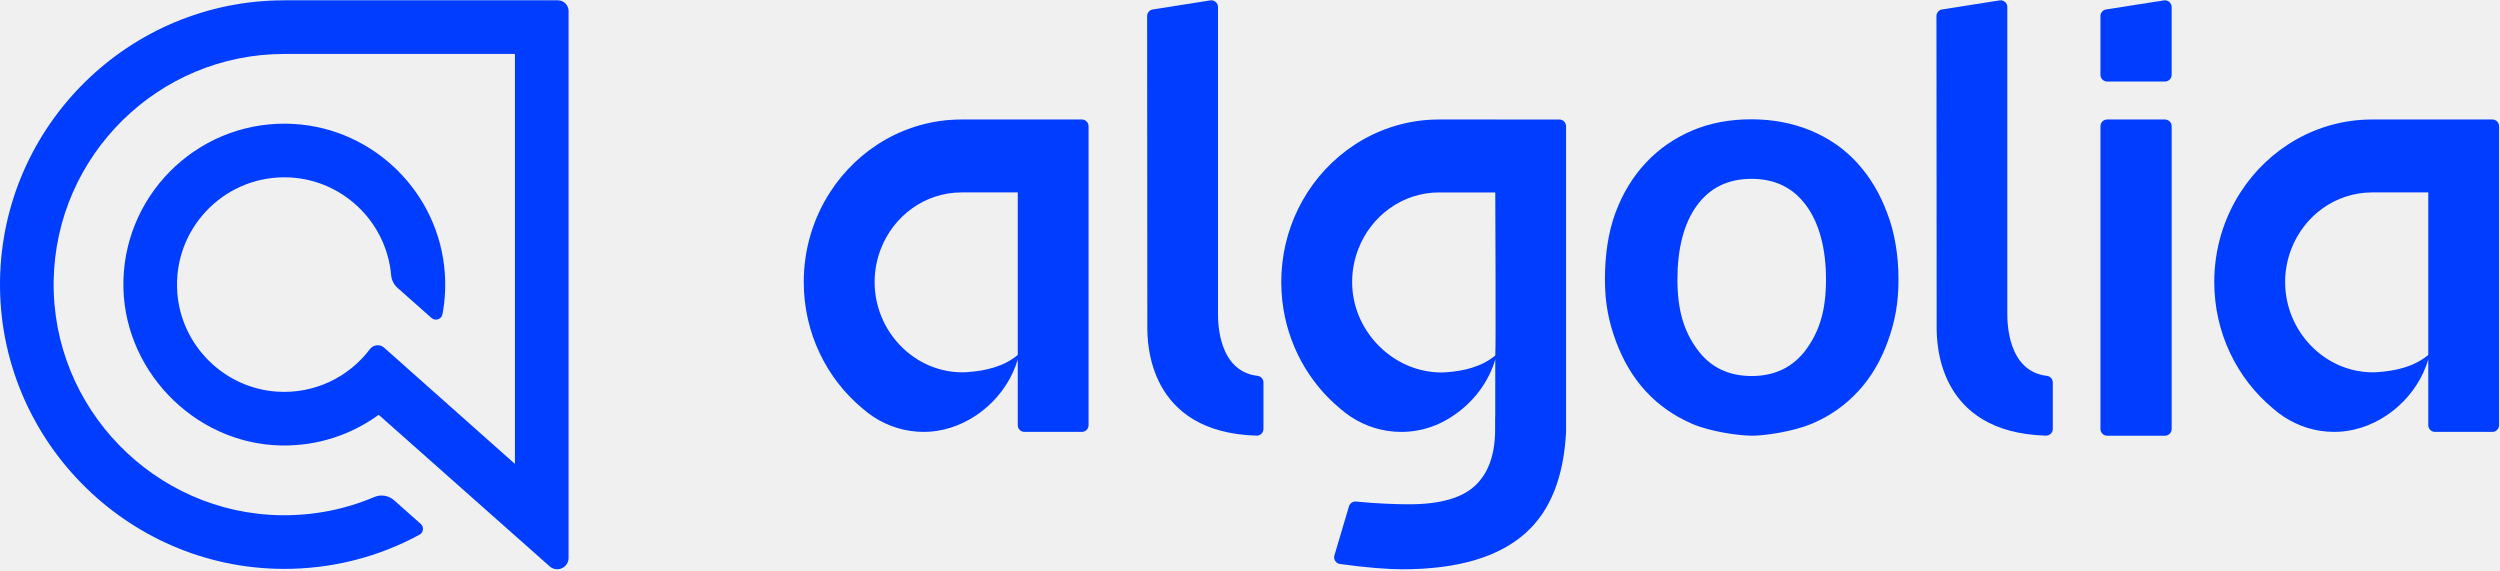
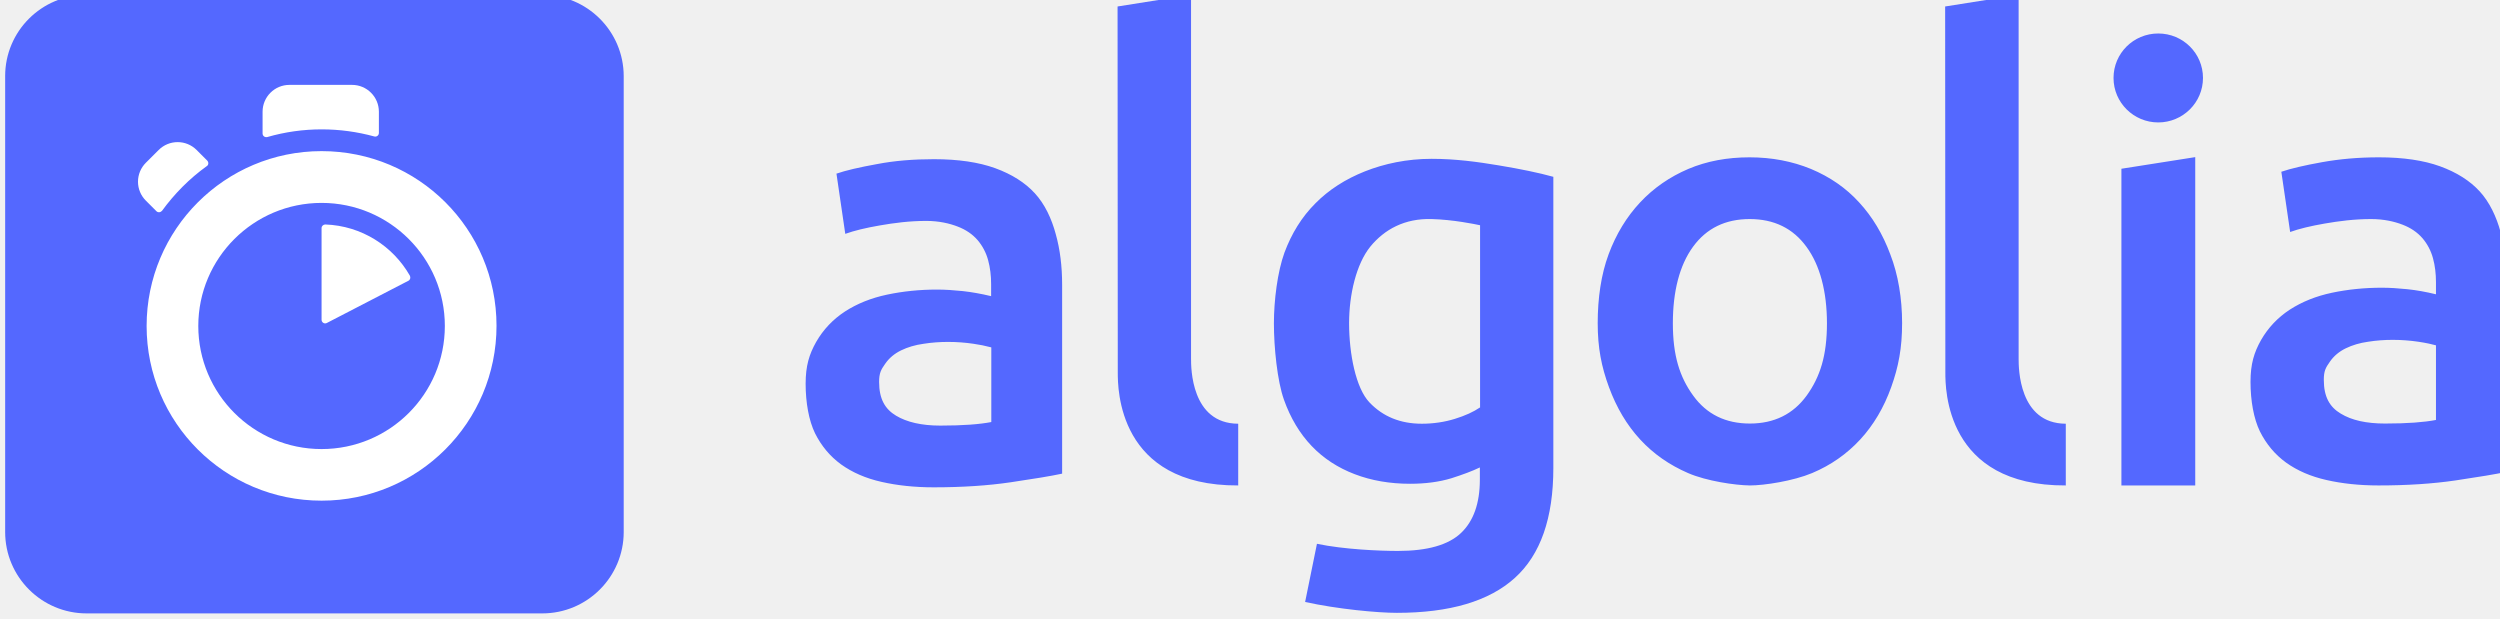
- <svg xmlns="http://www.w3.org/2000/svg" viewBox="0 0 2197 501">
-   <path fill-rule="evenodd" clip-rule="evenodd" d="M1070.38 275.57V6.18c0-3.63-3.24-6.39-6.82-5.83l-50.46 7.94a5.912 5.912 0 0 0-4.99 5.84l.17 273.22c0 12.92 0 92.7 95.97 95.49 3.33.1 6.09-2.58 6.09-5.91v-40.78c0-2.96-2.19-5.51-5.12-5.84-34.85-4.01-34.85-47.57-34.85-54.72l.01-.02Z" fill="#003DFF" />
-   <path d="M1902.56 105.01h-50.78a5.9 5.9 0 0 0-5.9 5.9v266.1a5.9 5.9 0 0 0 5.9 5.9h50.78c3.25 0 5.9-2.642 5.9-5.9v-266.1c0-3.258-2.65-5.9-5.9-5.9Z" fill="#003DFF" />
-   <path fill-rule="evenodd" clip-rule="evenodd" d="M1851.78 71.65h50.77c3.26 0 5.9-2.64 5.9-5.9V6.18c0-3.62-3.24-6.39-6.82-5.83l-50.77 7.95a5.902 5.902 0 0 0-4.99 5.83v51.62c0 3.26 2.64 5.9 5.9 5.9h.01ZM1764.03 275.57V6.18c0-3.63-3.24-6.39-6.82-5.83l-50.46 7.94a5.912 5.912 0 0 0-4.99 5.84l.17 273.22c0 12.92 0 92.7 95.97 95.49 3.33.1 6.09-2.58 6.09-5.91v-40.78c0-2.96-2.19-5.51-5.12-5.84-34.85-4.01-34.85-47.57-34.85-54.72l.01-.02ZM1631.95 143c-11.14-12.25-24.83-21.65-40.78-28.31-15.92-6.53-33.26-9.85-52.07-9.85-18.78 0-36.15 3.17-51.92 9.85-15.59 6.66-29.29 16.05-40.76 28.31-11.47 12.23-20.38 26.87-26.76 44.03-6.38 17.17-9.24 37.37-9.24 58.36 0 20.99 3.19 36.87 9.55 54.21 6.38 17.32 15.14 32.11 26.45 44.36 11.29 12.23 24.83 21.62 40.6 28.46 15.77 6.83 40.12 10.33 52.4 10.48 12.25 0 36.78-3.82 52.7-10.48 15.92-6.68 29.46-16.23 40.78-28.46 11.29-12.25 20.05-27.04 26.25-44.36 6.22-17.34 9.24-33.22 9.24-54.21 0-20.99-3.34-41.19-10.03-58.36-6.38-17.17-15.14-31.8-26.43-44.03h.02Zm-44.43 163.75c-11.47 15.75-27.56 23.7-48.09 23.7-20.55 0-36.63-7.8-48.1-23.7-11.47-15.75-17.21-34.01-17.21-61.2 0-26.89 5.59-49.14 17.06-64.87 11.45-15.75 27.54-23.52 48.07-23.52 20.55 0 36.63 7.78 48.09 23.52 11.47 15.57 17.36 37.98 17.36 64.87 0 27.19-5.72 45.3-17.19 61.2h.01ZM894.416 105.01h-49.33c-48.36 0-90.91 25.48-115.75 64.1-14.52 22.58-22.99 49.63-22.99 78.73 0 44.89 20.13 84.92 51.59 111.1 2.93 2.6 6.05 4.98 9.31 7.14 12.86 8.49 28.11 13.47 44.52 13.47 1.23 0 2.46-.03 3.68-.09.36-.02.71-.05 1.07-.07.87-.05 1.75-.11 2.62-.2.34-.03.68-.08 1.02-.12.91-.1 1.82-.21 2.73-.34.21-.03.42-.07.63-.1 32.89-5.07 61.56-30.82 70.9-62.81v57.83c0 3.26 2.64 5.9 5.9 5.9h50.42c3.26 0 5.9-2.64 5.9-5.9V110.91c0-3.26-2.64-5.9-5.9-5.9h-56.32Zm0 206.92c-12.2 10.16-27.97 13.98-44.84 15.12-.16.01-.33.03-.49.04-1.12.07-2.24.1-3.36.1-42.24 0-77.12-35.89-77.12-79.37 0-10.25 1.96-20.01 5.42-28.98 11.22-29.12 38.77-49.74 71.06-49.74h49.33v142.83ZM2133.97 105.01h-49.33c-48.36 0-90.91 25.48-115.75 64.1-14.52 22.58-22.99 49.63-22.99 78.73 0 44.89 20.13 84.92 51.59 111.1 2.93 2.6 6.05 4.98 9.31 7.14 12.86 8.49 28.11 13.47 44.52 13.47 1.23 0 2.46-.03 3.68-.09.36-.02.71-.05 1.07-.07.87-.05 1.75-.11 2.62-.2.34-.03.68-.08 1.02-.12.91-.1 1.82-.21 2.73-.34.21-.03.42-.07.63-.1 32.89-5.07 61.56-30.82 70.9-62.81v57.83c0 3.26 2.64 5.9 5.9 5.9h50.42c3.26 0 5.9-2.64 5.9-5.9V110.91c0-3.26-2.64-5.9-5.9-5.9h-56.32Zm0 206.92c-12.2 10.16-27.97 13.98-44.84 15.12-.16.01-.33.03-.49.04-1.12.07-2.24.1-3.36.1-42.24 0-77.12-35.89-77.12-79.37 0-10.25 1.96-20.01 5.42-28.98 11.22-29.12 38.77-49.74 71.06-49.74h49.33v142.83ZM1314.05 105.01h-49.33c-48.36 0-90.91 25.48-115.75 64.1-11.79 18.34-19.6 39.64-22.11 62.59a148.518 148.518 0 0 0 .05 32.73c4.28 38.09 23.14 71.61 50.66 94.52 2.93 2.6 6.05 4.98 9.31 7.14 12.86 8.49 28.11 13.47 44.52 13.47 17.99 0 34.61-5.93 48.16-15.97 16.29-11.58 28.88-28.54 34.48-47.75v50.26h-.11v11.08c0 21.84-5.71 38.27-17.34 49.36-11.61 11.08-31.04 16.63-58.25 16.63-11.12 0-28.79-.59-46.6-2.41-2.83-.29-5.46 1.5-6.27 4.22l-12.78 43.11c-1.02 3.46 1.27 7.02 4.83 7.53 21.52 3.08 42.52 4.68 54.65 4.68 48.91 0 85.16-10.75 108.89-32.21 21.48-19.41 33.15-48.89 35.2-88.52V110.93c0-3.26-2.64-5.9-5.9-5.9h-56.32l.01-.02Zm0 64.1s.65 139.13 0 143.36c-12.08 9.77-27.11 13.59-43.49 14.7-.16.01-.33.03-.49.04-1.12.07-2.24.1-3.36.1-1.32 0-2.63-.03-3.94-.1-40.41-2.11-74.52-37.26-74.52-79.38 0-10.25 1.96-20.01 5.42-28.98 11.22-29.12 38.77-49.74 71.06-49.74h49.33-.01Z" fill="#003DFF" />
-   <path d="M249.826.28C113.296.28 1.996 110.36.026 246.43c-2 138.19 110.12 252.7 248.33 253.5 42.68.25 83.79-10.19 120.3-30.03 3.56-1.93 4.11-6.83 1.08-9.51l-23.38-20.72c-4.75-4.21-11.51-5.4-17.36-2.92-25.48 10.84-53.17 16.38-81.71 16.03-111.68-1.37-201.91-94.29-200.13-205.96 1.76-110.26 92-199.41 202.67-199.41h202.69v360.27l-115-102.18c-3.72-3.31-9.42-2.66-12.42 1.31-18.46 24.44-48.53 39.64-81.93 37.34-46.33-3.2-83.87-40.5-87.34-86.81-4.15-55.24 39.63-101.52 94-101.52 49.18 0 89.68 37.85 93.91 85.95.38 4.28 2.31 8.27 5.52 11.12l29.95 26.55c3.4 3.01 8.79 1.17 9.63-3.3 2.16-11.55 2.92-23.58 2.07-35.92-4.82-70.34-61.8-126.93-132.17-131.26-80.68-4.97-148.13 58.14-150.27 137.25-2.09 77.1 61.08 143.56 138.19 145.26 32.19.71 62.03-9.41 86.14-26.95l150.26 133.2c6.44 5.71 16.61 1.14 16.61-7.47V9.74c0-5.24-4.24-9.48-9.48-9.48h-240.36v.02Z" fill="#003DFF" />
+ <svg xmlns="http://www.w3.org/2000/svg" viewBox="0 0 485 120">
+   <g fill="none">
+     <path fill="#5468FF" d="M16.8-1.001h88.4c8.7 0 15.8 7.065 15.8 15.8v88.405c0 8.7-7.065 15.795-15.8 15.795H16.8c-8.7 0-15.8-7.06-15.8-15.795V14.759c0-8.695 7.06-15.76 15.8-15.76" />
+     <path fill="#FFF" d="M73.505 25.788v-4.115a5.209 5.209 0 00-5.21-5.205H56.15a5.209 5.209 0 00-5.21 5.205v4.225c0 .47.435.8.91.69a37.966 37.966 0 0110.57-1.49c3.465 0 6.895.47 10.21 1.38.44.11.875-.215.875-.69M40.22 31.173l-2.075-2.075a5.206 5.206 0 00-7.365 0l-2.48 2.475a5.185 5.185 0 000 7.355l2.04 2.04c.33.325.805.25 1.095-.075a39.876 39.876 0 013.975-4.66 37.68 37.68 0 014.7-4c.364-.22.4-.73.11-1.06m22.164 13.065v17.8c0 .51.55.875 1.02.62l15.825-8.19c.36-.18.47-.62.29-.98-3.28-5.755-9.37-9.685-16.405-9.94-.365 0-.73.29-.73.69m0 42.88c-13.195 0-23.915-10.705-23.915-23.88 0-13.175 10.72-23.875 23.915-23.875 13.2 0 23.916 10.7 23.916 23.875s-10.68 23.88-23.916 23.88m0-57.8c-18.74 0-33.94 15.18-33.94 33.92 0 18.745 15.2 33.89 33.94 33.89s33.94-15.18 33.94-33.925c0-18.745-15.165-33.885-33.94-33.885" />
+     <path fill="#5468FF" d="M240.214 94.177c-23.365.11-23.365-18.855-23.365-21.875l-.04-71.045 14.254-2.26v70.61c0 1.715 0 12.56 9.15 12.595v11.975h.001zm-57.78-11.61c4.374 0 7.62-.255 9.88-.69V67.392a29.196 29.196 0 00-3.43-.695 33.742 33.742 0 00-4.956-.365c-1.57 0-3.175.11-4.775.365-1.605.22-3.065.655-4.34 1.275-1.275.62-2.335 1.495-3.1 2.62-.8 1.13-1.165 1.785-1.165 3.495 0 3.345 1.165 5.28 3.28 6.55 2.115 1.275 4.995 1.93 8.606 1.93zm-1.24-51.685c4.7 0 8.674.585 11.884 1.75 3.206 1.165 5.796 2.8 7.69 4.875 1.935 2.11 3.245 4.915 4.046 7.9.84 2.985 1.24 6.26 1.24 9.86v36.62c-2.185.47-5.506 1.015-9.95 1.67-4.446.655-9.44.985-14.986.985-3.68 0-7.07-.365-10.095-1.055-3.065-.69-5.65-1.82-7.84-3.385-2.15-1.565-3.825-3.57-5.065-6.04-1.205-2.48-1.825-5.97-1.825-9.61 0-3.495.69-5.715 2.045-8.12 1.38-2.4 3.24-4.365 5.575-5.895 2.37-1.53 5.065-2.62 8.165-3.275 3.1-.655 6.345-.985 9.695-.985 1.57 0 3.21.11 4.96.29 1.715.185 3.575.515 5.545.985v-2.33c0-1.635-.185-3.2-.585-4.655a10.012 10.012 0 00-2.045-3.895c-.985-1.13-2.255-2.005-3.86-2.62-1.605-.62-3.65-1.095-6.09-1.095-3.28 0-6.27.4-9.005.875-2.735.47-4.995 1.02-6.71 1.635l-1.71-11.68c1.785-.62 4.445-1.24 7.875-1.855 3.425-.66 7.11-.95 11.045-.95h.001zm281.51 51.285c4.375 0 7.615-.255 9.875-.695v-14.48c-.8-.22-1.93-.475-3.425-.695a33.813 33.813 0 00-4.96-.365c-1.565 0-3.17.11-4.775.365-1.6.22-3.06.655-4.335 1.275-1.28.62-2.335 1.495-3.1 2.62-.805 1.13-1.165 1.785-1.165 3.495 0 3.345 1.165 5.28 3.28 6.55 2.15 1.31 4.995 1.93 8.605 1.93zm-1.205-51.645c4.7 0 8.674.58 11.884 1.745 3.205 1.165 5.795 2.8 7.69 4.875 1.895 2.075 3.245 4.915 4.045 7.9.84 2.985 1.24 6.26 1.24 9.865v36.615c-2.185.47-5.505 1.015-9.95 1.675-4.445.655-9.44.98-14.985.98-3.68 0-7.07-.365-10.094-1.055-3.065-.69-5.65-1.82-7.84-3.385-2.15-1.565-3.825-3.57-5.065-6.04-1.205-2.475-1.825-5.97-1.825-9.61 0-3.495.695-5.715 2.045-8.12 1.38-2.4 3.24-4.365 5.575-5.895 2.37-1.525 5.065-2.62 8.165-3.275 3.1-.655 6.345-.98 9.7-.98 1.565 0 3.205.11 4.955.29s3.575.51 5.54.985v-2.33c0-1.64-.18-3.205-.58-4.66a9.977 9.977 0 00-2.045-3.895c-.985-1.13-2.255-2.005-3.86-2.62-1.606-.62-3.65-1.09-6.09-1.09-3.28 0-6.27.4-9.005.87-2.735.475-4.995 1.02-6.71 1.64l-1.71-11.685c1.785-.62 4.445-1.235 7.875-1.855 3.425-.62 7.105-.945 11.045-.945zm-42.8-6.77c4.774 0 8.68-3.86 8.68-8.63 0-4.765-3.866-8.625-8.68-8.625-4.81 0-8.675 3.86-8.675 8.625 0 4.77 3.9 8.63 8.675 8.63zm7.18 70.425h-14.326v-61.44l14.325-2.255v63.695h.001zm-25.116 0c-23.365.11-23.365-18.855-23.365-21.875l-.04-71.045 14.255-2.26v70.61c0 1.715 0 12.56 9.15 12.595v11.975zm-46.335-31.445c0-6.155-1.35-11.285-3.974-14.85-2.625-3.605-6.305-5.385-11.01-5.385-4.7 0-8.386 1.78-11.006 5.385-2.625 3.6-3.904 8.695-3.904 14.85 0 6.225 1.315 10.405 3.94 14.01 2.625 3.64 6.305 5.425 11.01 5.425 4.7 0 8.385-1.82 11.01-5.425 2.624-3.64 3.934-7.785 3.934-14.01zm14.58-.035c0 4.805-.69 8.44-2.114 12.41-1.42 3.965-3.425 7.35-6.01 10.155-2.59 2.8-5.69 4.985-9.336 6.515-3.644 1.525-9.26 2.4-12.065 2.4-2.81-.035-8.385-.835-11.995-2.4-3.61-1.565-6.71-3.715-9.295-6.515-2.59-2.805-4.594-6.19-6.054-10.155-1.456-3.97-2.185-7.605-2.185-12.41s.654-9.43 2.114-13.36c1.46-3.93 3.5-7.28 6.125-10.08 2.625-2.805 5.76-4.955 9.33-6.48 3.61-1.53 7.585-2.255 11.885-2.255 4.305 0 8.275.76 11.92 2.255 3.65 1.525 6.786 3.675 9.336 6.48 2.584 2.8 4.59 6.15 6.05 10.08 1.53 3.93 2.295 8.555 2.295 13.36h-.001zm-107.284 0c0 5.965 1.31 12.59 3.935 15.355 2.625 2.77 6.014 4.15 10.175 4.15 2.26 0 4.41-.325 6.414-.945 2.005-.62 3.606-1.35 4.886-2.22v-35.34c-1.02-.22-5.286-1.095-9.41-1.2-5.175-.15-9.11 1.965-11.88 5.345-2.736 3.39-4.12 9.32-4.12 14.855zm39.625 28.095c0 9.72-2.48 16.815-7.476 21.33-4.99 4.51-12.61 6.77-22.89 6.77-3.755 0-11.555-.73-17.79-2.11l2.295-11.285c5.215 1.09 12.105 1.385 15.715 1.385 5.72 0 9.805-1.165 12.245-3.495 2.445-2.33 3.645-5.785 3.645-10.375v-2.33c-1.42.69-3.28 1.385-5.575 2.115-2.295.69-4.955 1.055-7.95 1.055-3.935 0-7.51-.62-10.75-1.86-3.245-1.235-6.055-3.055-8.35-5.46-2.295-2.4-4.12-5.42-5.395-9.025-1.275-3.605-1.935-10.045-1.935-14.775 0-4.44.695-10.01 2.046-13.725 1.384-3.71 3.35-6.915 6.014-9.57 2.626-2.655 5.835-4.695 9.59-6.19 3.755-1.49 8.16-2.435 12.935-2.435 4.635 0 8.9.58 13.055 1.275 4.155.69 7.69 1.415 10.57 2.215v56.49h.001z" />
+   </g>
</svg>
